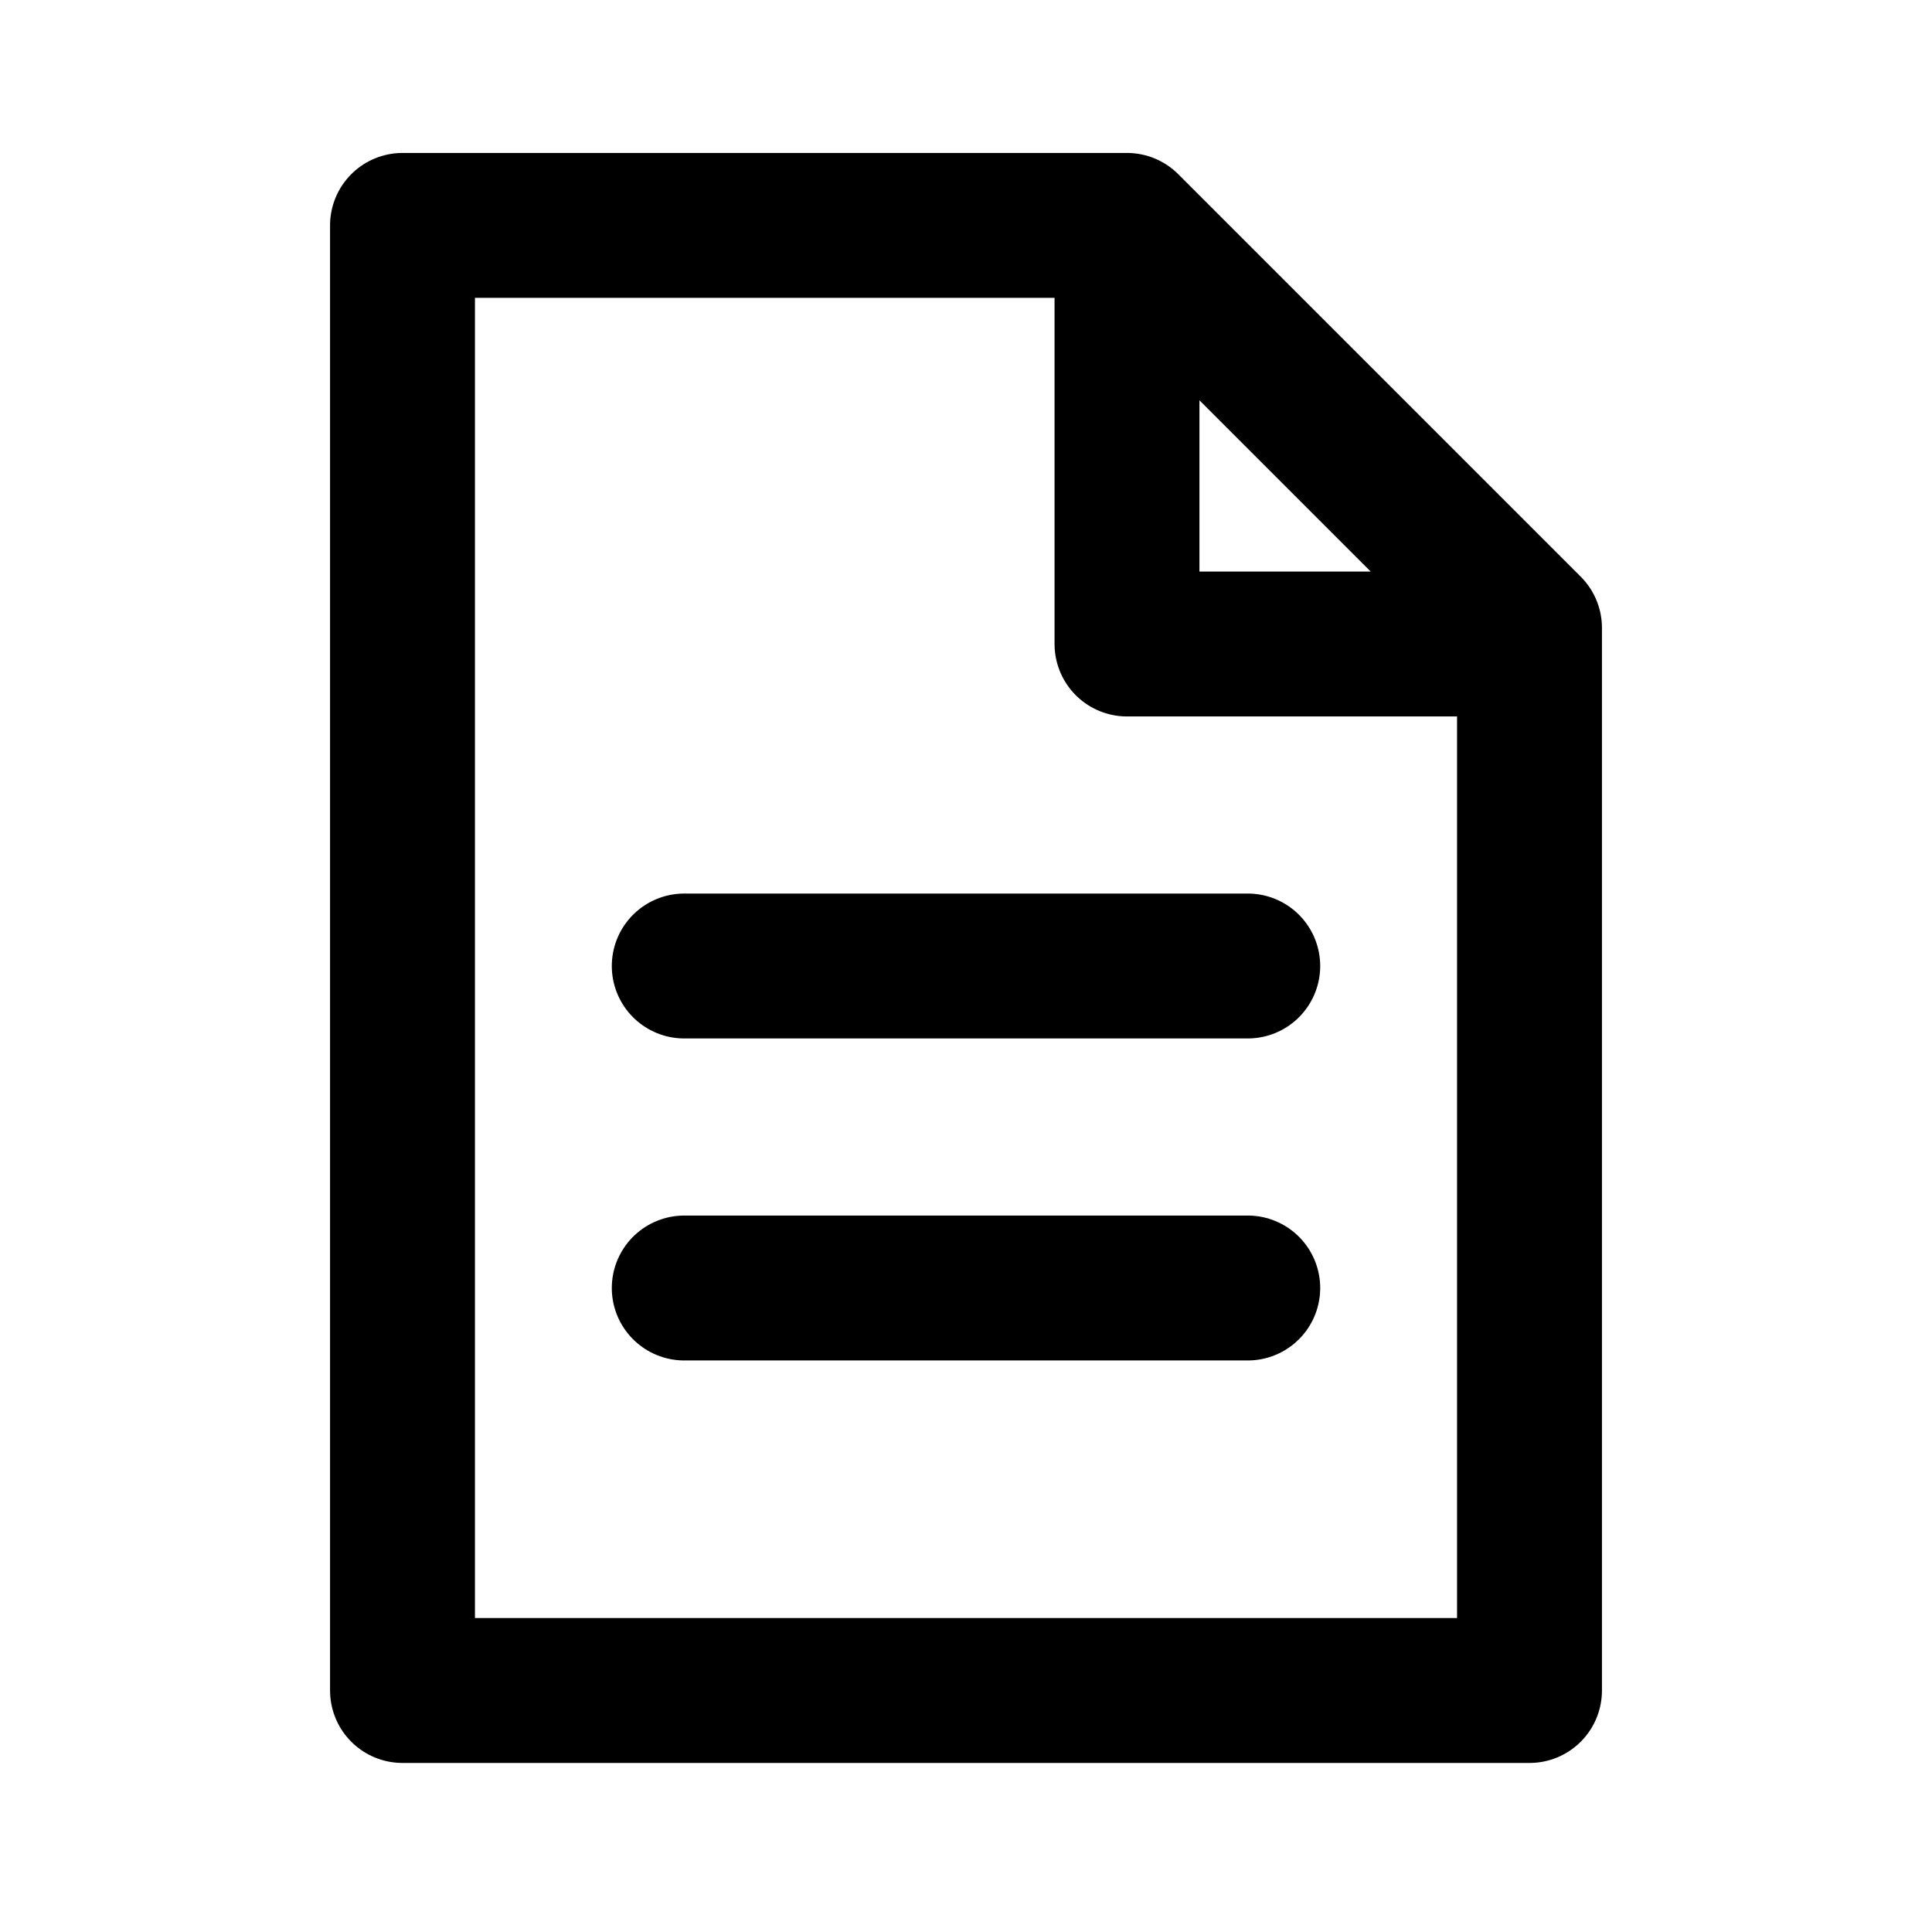
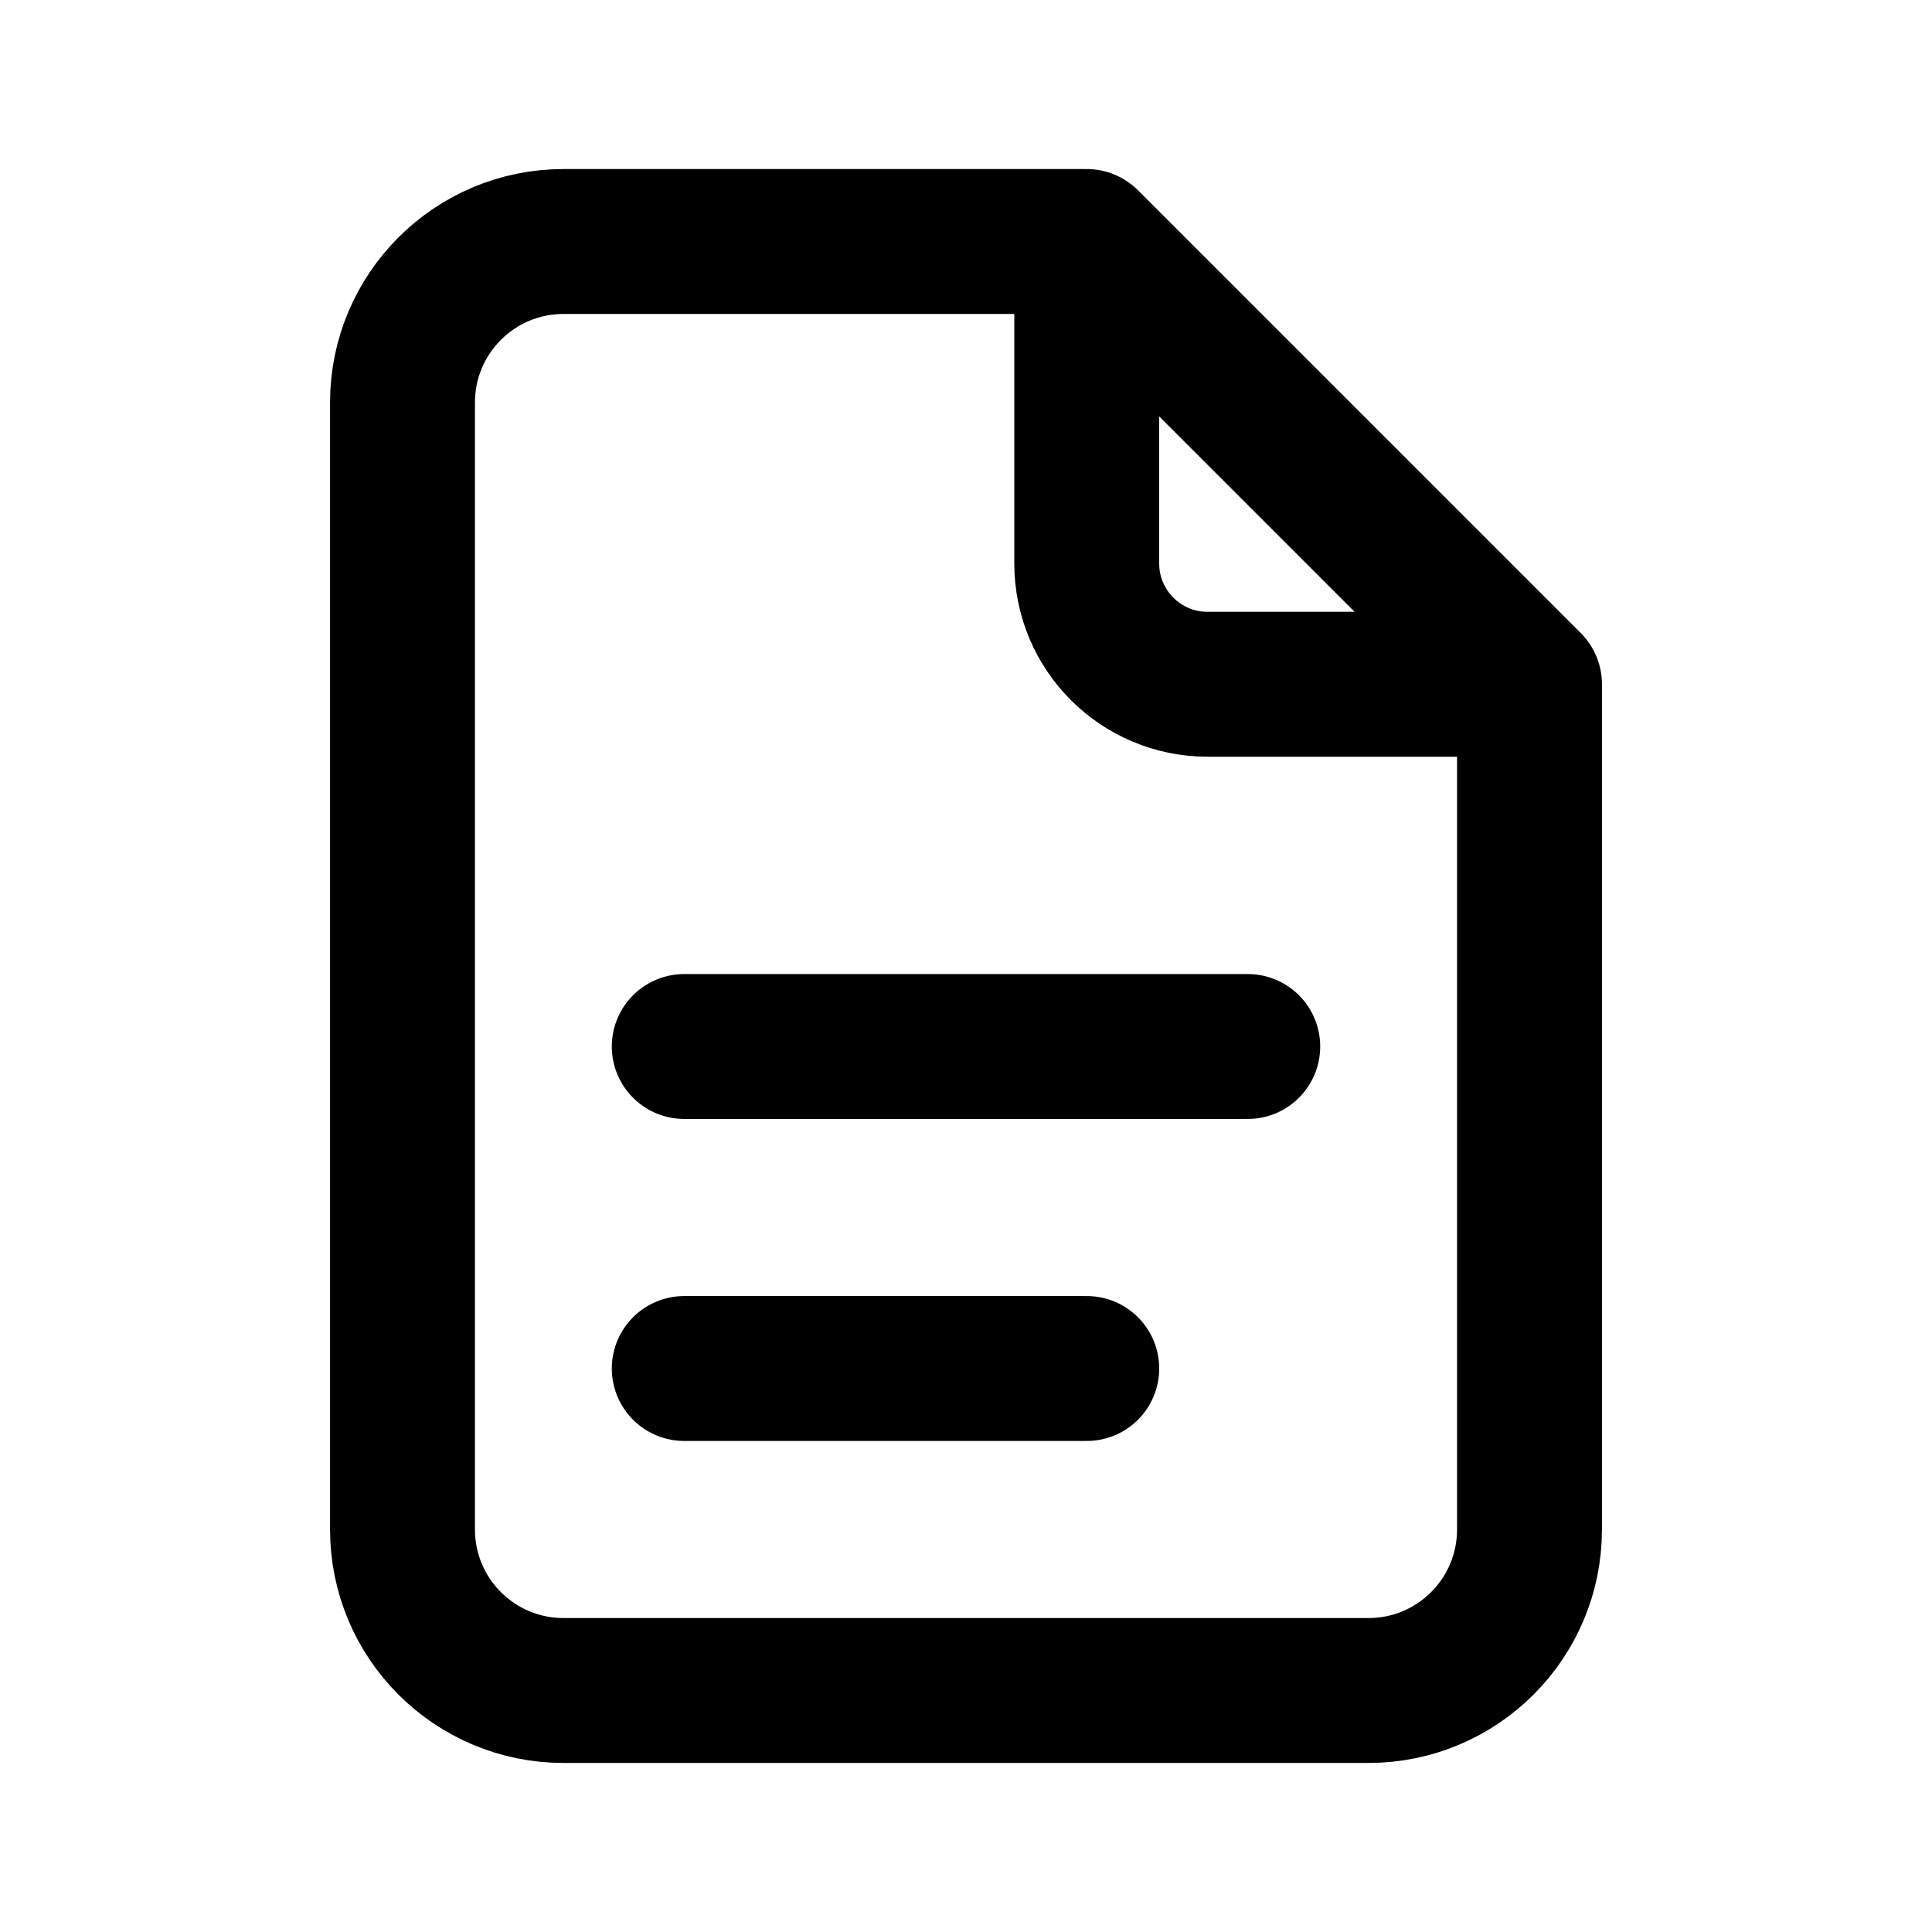
<svg xmlns="http://www.w3.org/2000/svg" viewBox="0 0 24 24">
-   <path fill="none" stroke="#000" stroke-linejoin="round" stroke-width="1.8" d="M5 2.8h9l5 5V21H5zM14 2.8V8h5" />
-   <path fill="none" stroke="#000" stroke-linecap="round" stroke-width="1.8" d="M8.5 12h7M8.5 16h7" />
+   <path fill="none" stroke="#000" stroke-linecap="round" stroke-linejoin="round" stroke-width="1.8" d="M13.5 3H7a2 2 0 0 0-2 2v14a2 2 0 0 0 2 2h10a2 2 0 0 0 2-2V8.5L13.5 3v4a1.5 1.5 0 0 0 1.5 1.5h4M8.5 13h7m-7 4h5" />
</svg>
